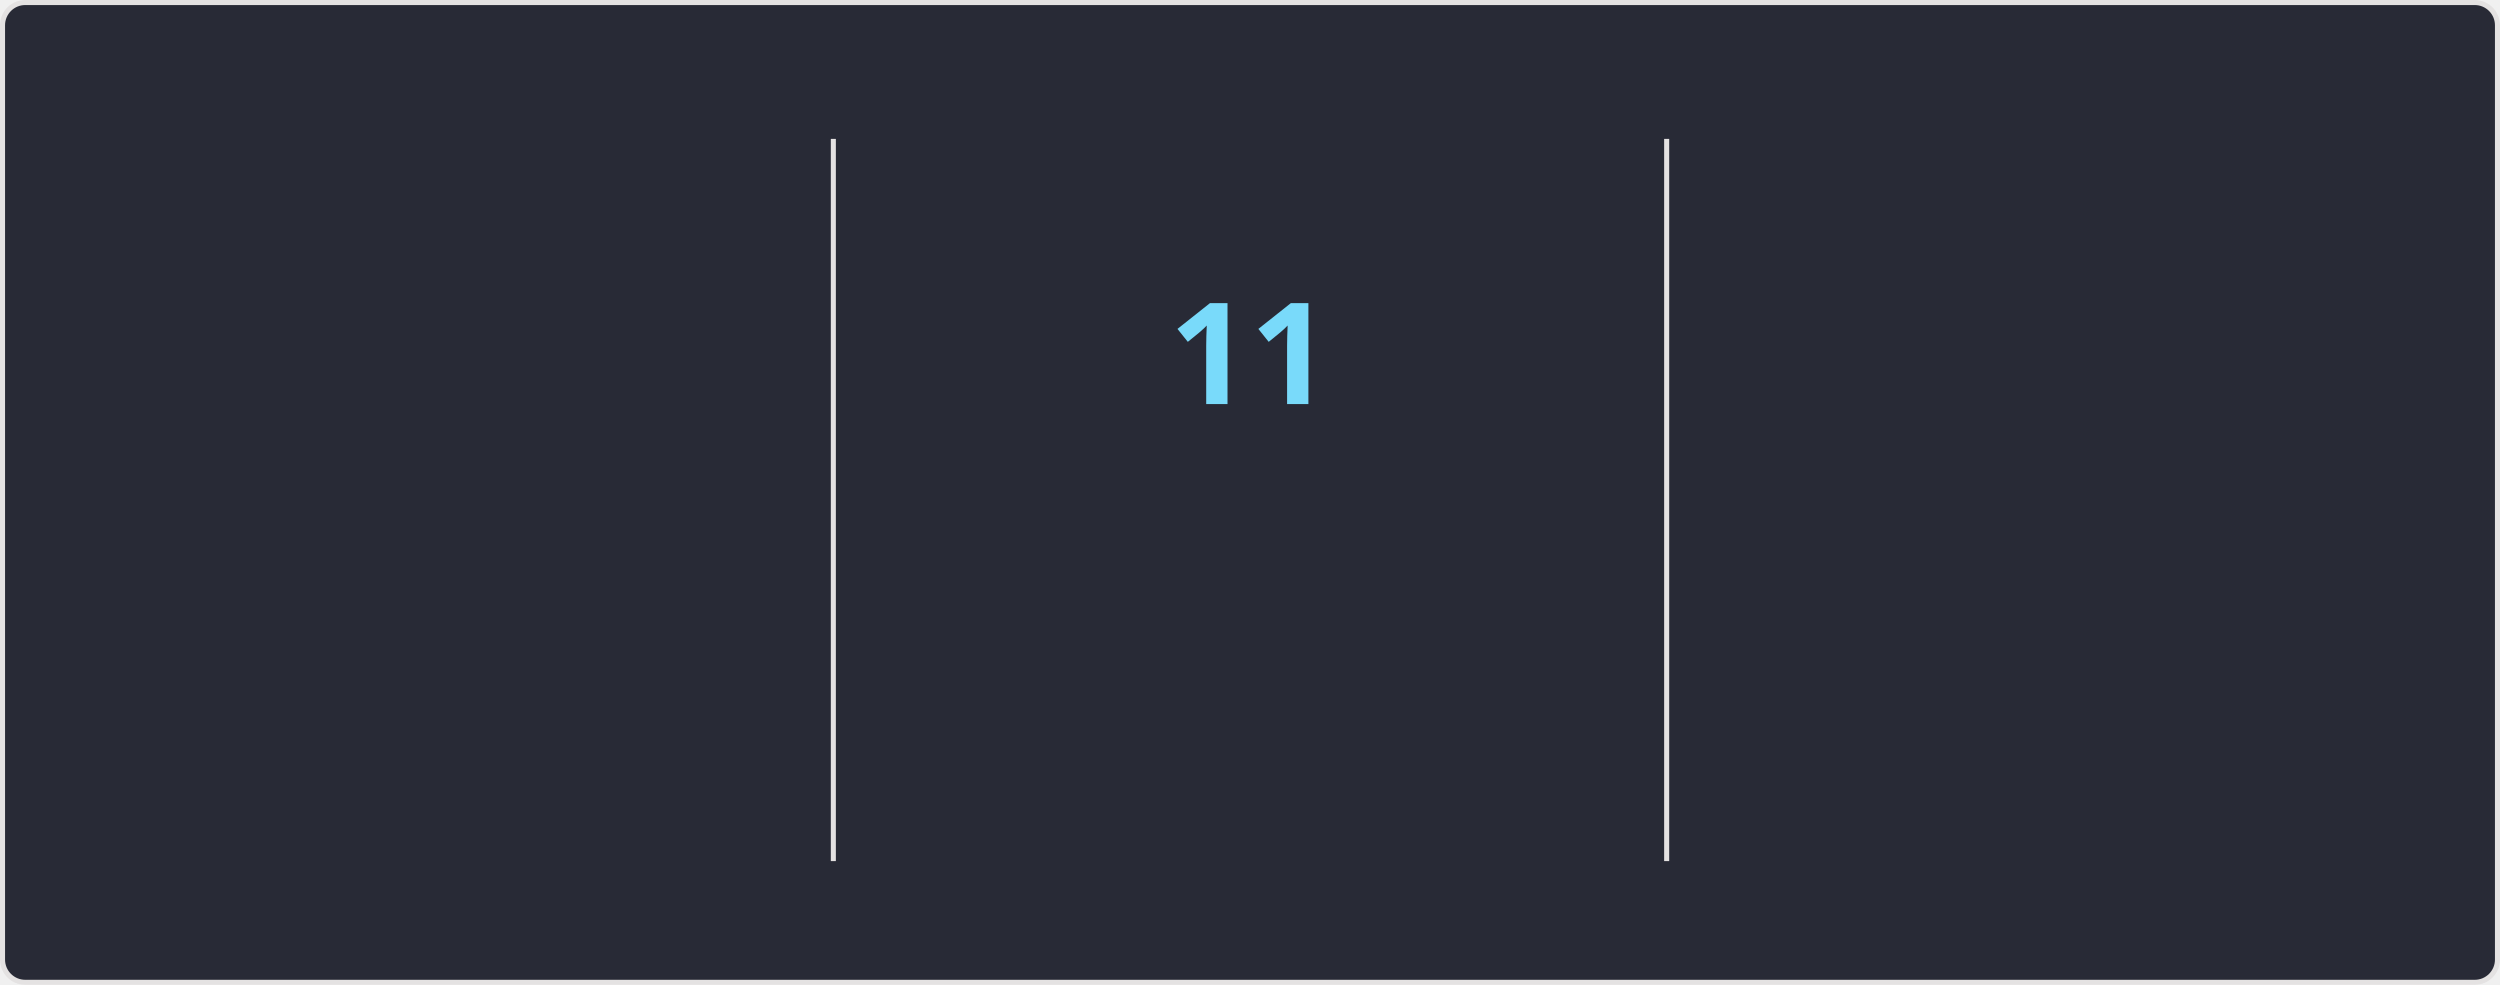
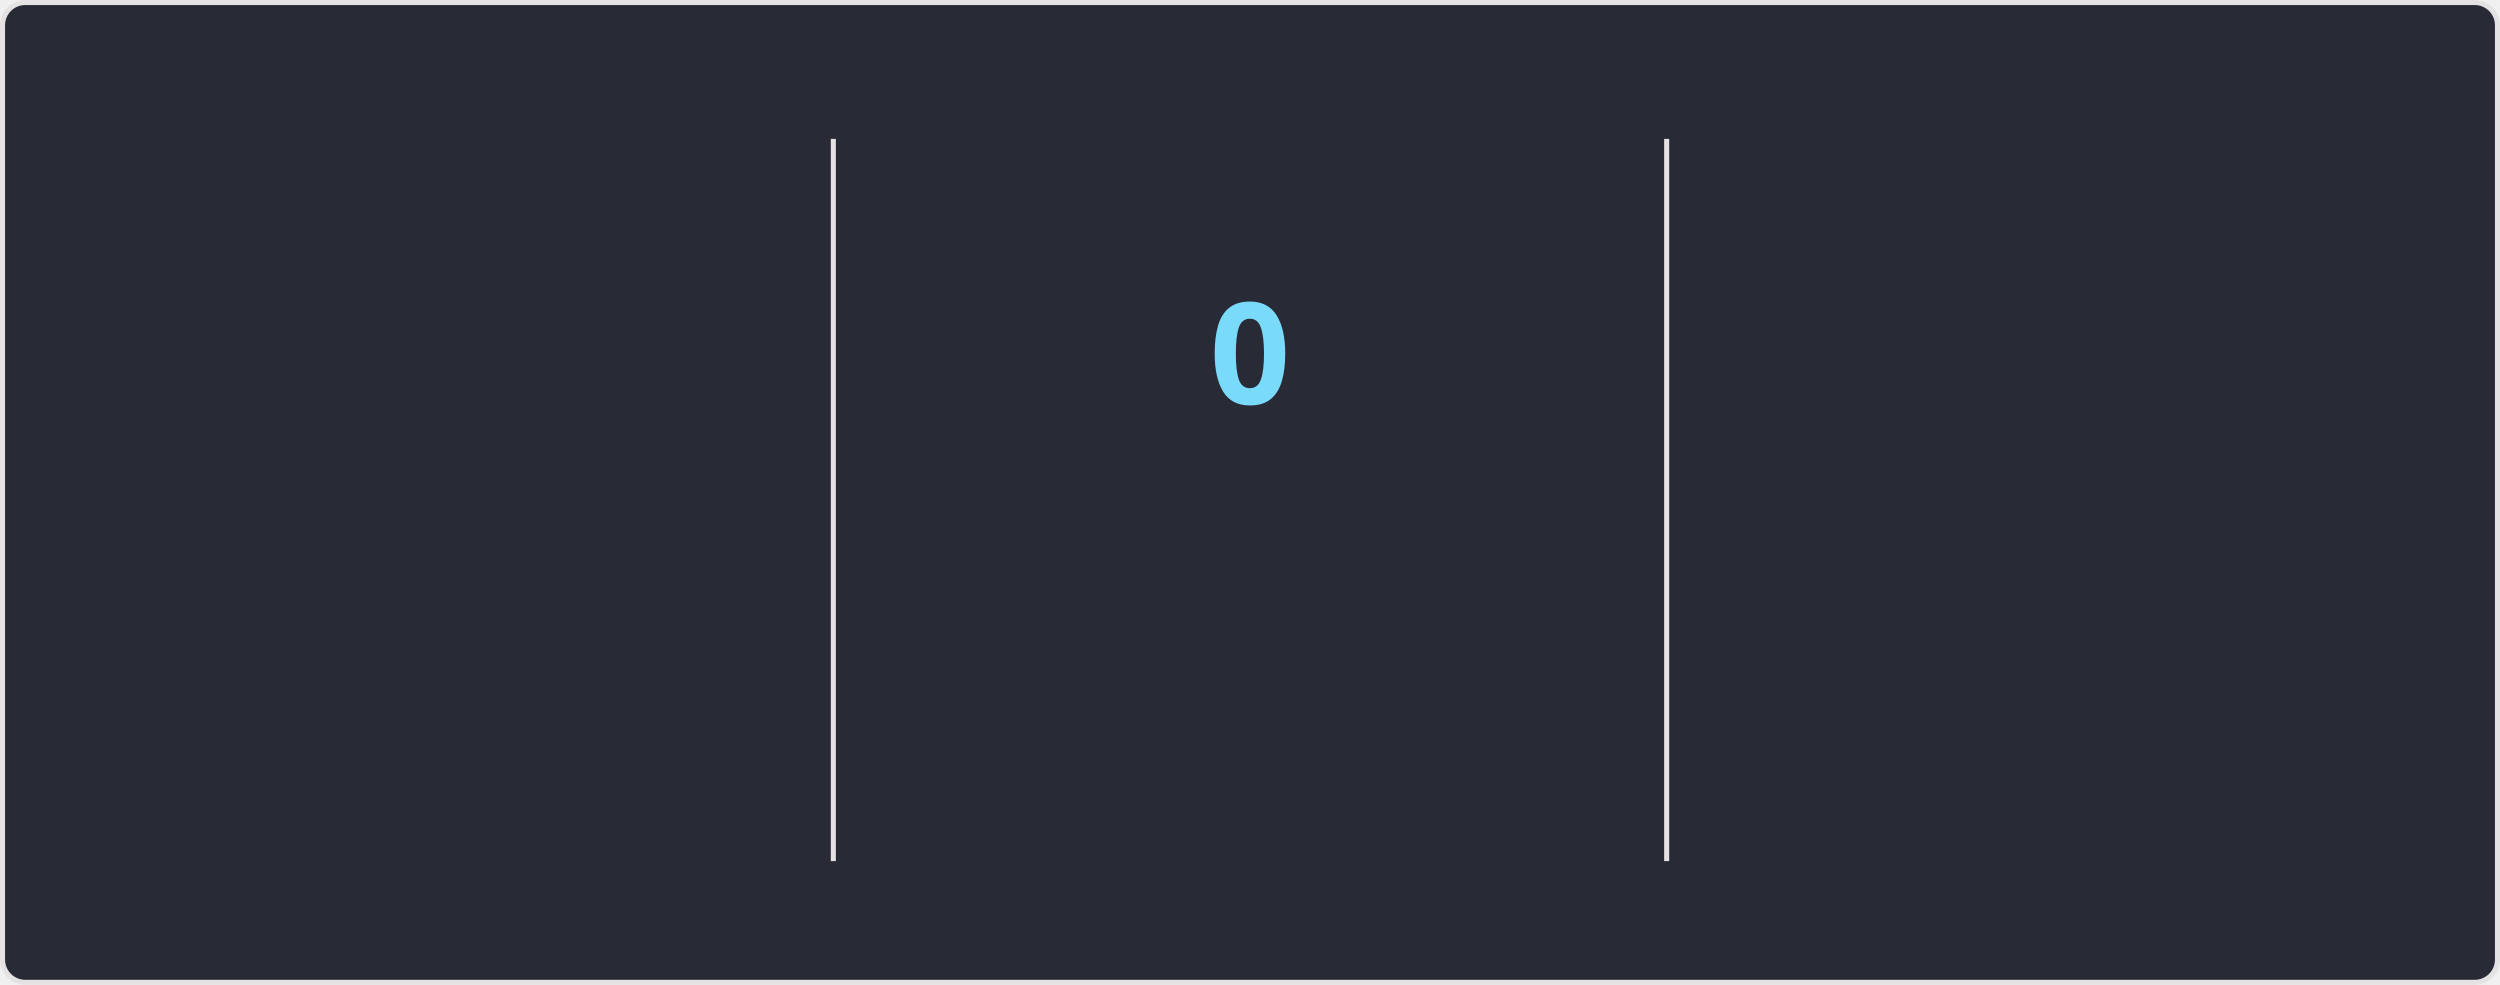
<svg xmlns="http://www.w3.org/2000/svg" style="isolation: isolate" viewBox="0 0 495 195" width="495px" height="195px" direction="ltr">
  <style>
    @keyframes currstreak {
      0% { font-size: 3px; opacity: 0.2; }
      80% { font-size: 34px; opacity: 1; }
      100% { font-size: 28px; opacity: 1; }
    }
    @keyframes fadein {
      0% { opacity: 0; }
      100% { opacity: 1; }
    }
    .big-number {
      font-family: "Segoe UI", Ubuntu, sans-serif;
      font-weight: 700;
      font-size: 28px;
      fill: #ff6e96;
    }
    .label {
      font-family: "Segoe UI", Ubuntu, sans-serif;
      font-weight: 400;
      font-size: 14px;
      fill: #ff6e96;
    }
    .range-text {
      font-family: "Segoe UI", Ubuntu, sans-serif;
      font-weight: 400;
      font-size: 12px;
      fill: #f8f8f2;
    }
    .current-streak-num {
      font-family: "Segoe UI", Ubuntu, sans-serif;
      font-weight: 700;
      font-size: 28px;
      fill: #79dafa;
    }</style>
  <defs>
    <clipPath id="outer_rectangle">
      <rect width="495" height="195" rx="4.5" />
    </clipPath>
    <mask id="mask_out_ring_behind_fire">
      <rect width="495" height="195" fill="white" />
      <ellipse id="mask-ellipse" cx="247.5" cy="32" rx="13" ry="18" fill="black" />
    </mask>
  </defs>
  <g clip-path="url(#outer_rectangle)">
    <g style="isolation: isolate">
      <rect fill="#282a36" rx="4.5" x="0.5" y="0.5" width="494" height="194" stroke="#e4e2e2" />
    </g>
    <g style="isolation: isolate">
      <line x1="165" y1="28" x2="165" y2="170" vector-effect="non-scaling-stroke" stroke-width="1" stroke="#e4e2e2" stroke-linejoin="miter" stroke-linecap="square" stroke-miterlimit="3" />
      <line x1="330" y1="28" x2="330" y2="170" vector-effect="non-scaling-stroke" stroke-width="1" stroke="#e4e2e2" stroke-linejoin="miter" stroke-linecap="square" stroke-miterlimit="3" />
    </g>
    <g style="isolation: isolate">
      <g transform="translate(82.5, 48)">
        <text x="0" y="32" stroke-width="0" text-anchor="middle" class="big-number" style="opacity: 0; animation: fadein 0.5s linear forwards 0.6s">
            3.7K
          </text>
      </g>
      <g transform="translate(82.5, 84)">
        <text x="0" y="32" stroke-width="0" text-anchor="middle" class="label" style="opacity: 0; animation: fadein 0.5s linear forwards 0.7s">
            Total Contributions
          </text>
      </g>
      <g transform="translate(82.5, 114)">
        <text x="0" y="32" stroke-width="0" text-anchor="middle" class="range-text" style="opacity: 0; animation: fadein 0.5s linear forwards 0.8s">
-             Sep 21 - Present
+             Sep 28 - Present
          </text>
      </g>
    </g>
    <g style="isolation: isolate">
      <g mask="url(#mask_out_ring_behind_fire)">
        <circle cx="247.5" cy="71" r="40" fill="none" stroke="#ff6e96" stroke-width="5" style="opacity: 0; animation: fadein 0.5s linear forwards 0.4s" />
      </g>
      <g transform="translate(247.5, 19.5)" stroke-opacity="0" style="opacity: 0; animation: fadein 0.5s linear forwards 0.6s">
        <path d="M -12 -0.5 L 15 -0.5 L 15 23.5 L -12 23.5 L -12 -0.5 Z" fill="none" />
        <path d="M 1.5 0.67 C 1.5 0.67 2.24 3.32 2.24 5.47 C 2.24 7.53 0.89 9.2 -1.17 9.2 C -3.23 9.2 -4.79 7.53 -4.79 5.47 L -4.76 5.11 C -6.78 7.51 -8 10.62 -8 13.99 C -8 18.41 -4.42 22 0 22 C 4.42 22 8 18.41 8 13.99 C 8 8.6 5.41 3.79 1.5 0.67 Z M -0.29 19 C -2.07 19 -3.51 17.6 -3.51 15.86 C -3.51 14.24 -2.46 13.1 -0.7 12.74 C 1.07 12.38 2.9 11.53 3.92 10.16 C 4.31 11.45 4.51 12.81 4.51 14.2 C 4.51 16.85 2.36 19 -0.29 19 Z" fill="#ff6e96" stroke-opacity="0" />
      </g>
      <g transform="translate(247.5, 48)">
        <text x="0" y="32" stroke-width="0" text-anchor="middle" class="current-streak-num" style="animation: currstreak 0.6s linear forwards">
-             11
+             0
          </text>
      </g>
      <g transform="translate(247.5, 108)">
        <text x="0" y="32" stroke-width="0" text-anchor="middle" class="label" style="opacity: 0; animation: fadein 0.5s linear forwards 0.9s">
            Current Streak
          </text>
      </g>
      <g transform="translate(247.5, 145)">
        <text x="0" y="21" stroke-width="0" text-anchor="middle" class="range-text" style="opacity: 0; animation: fadein 0.5s linear forwards 0.9s">
-             Sep 16 - Sep 26
+             0 days
          </text>
      </g>
    </g>
    <g style="isolation: isolate">
      <g transform="translate(412.5, 48)">
        <text x="0" y="32" stroke-width="0" text-anchor="middle" class="big-number" style="opacity: 0; animation: fadein 0.5s linear forwards 1.2s">
            35
          </text>
      </g>
      <g transform="translate(412.5, 84)">
        <text x="0" y="32" stroke-width="0" text-anchor="middle" class="label" style="opacity: 0; animation: fadein 0.5s linear forwards 1.3s">
            Longest Streak
          </text>
      </g>
      <g transform="translate(412.5, 114)">
        <text x="0" y="32" stroke-width="0" text-anchor="middle" class="range-text" style="opacity: 0; animation: fadein 0.5s linear forwards 1.4s">
            Jul 19 - Aug 22
          </text>
      </g>
    </g>
  </g>
</svg>
